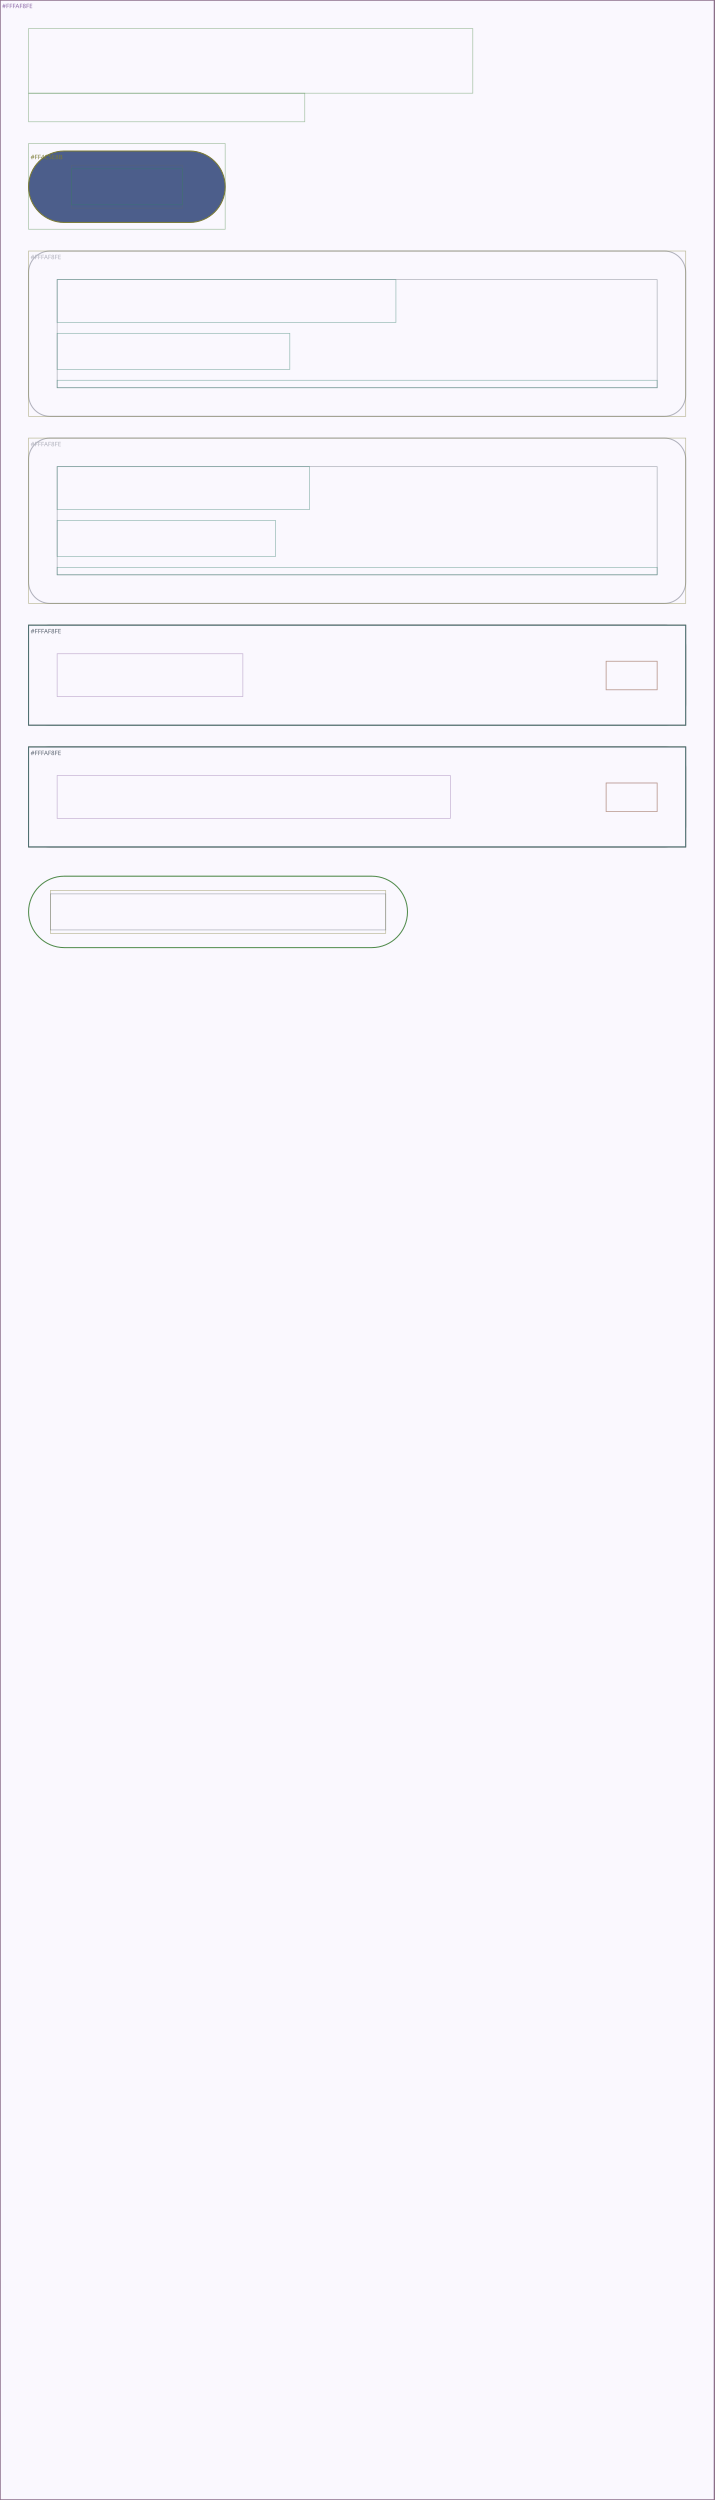
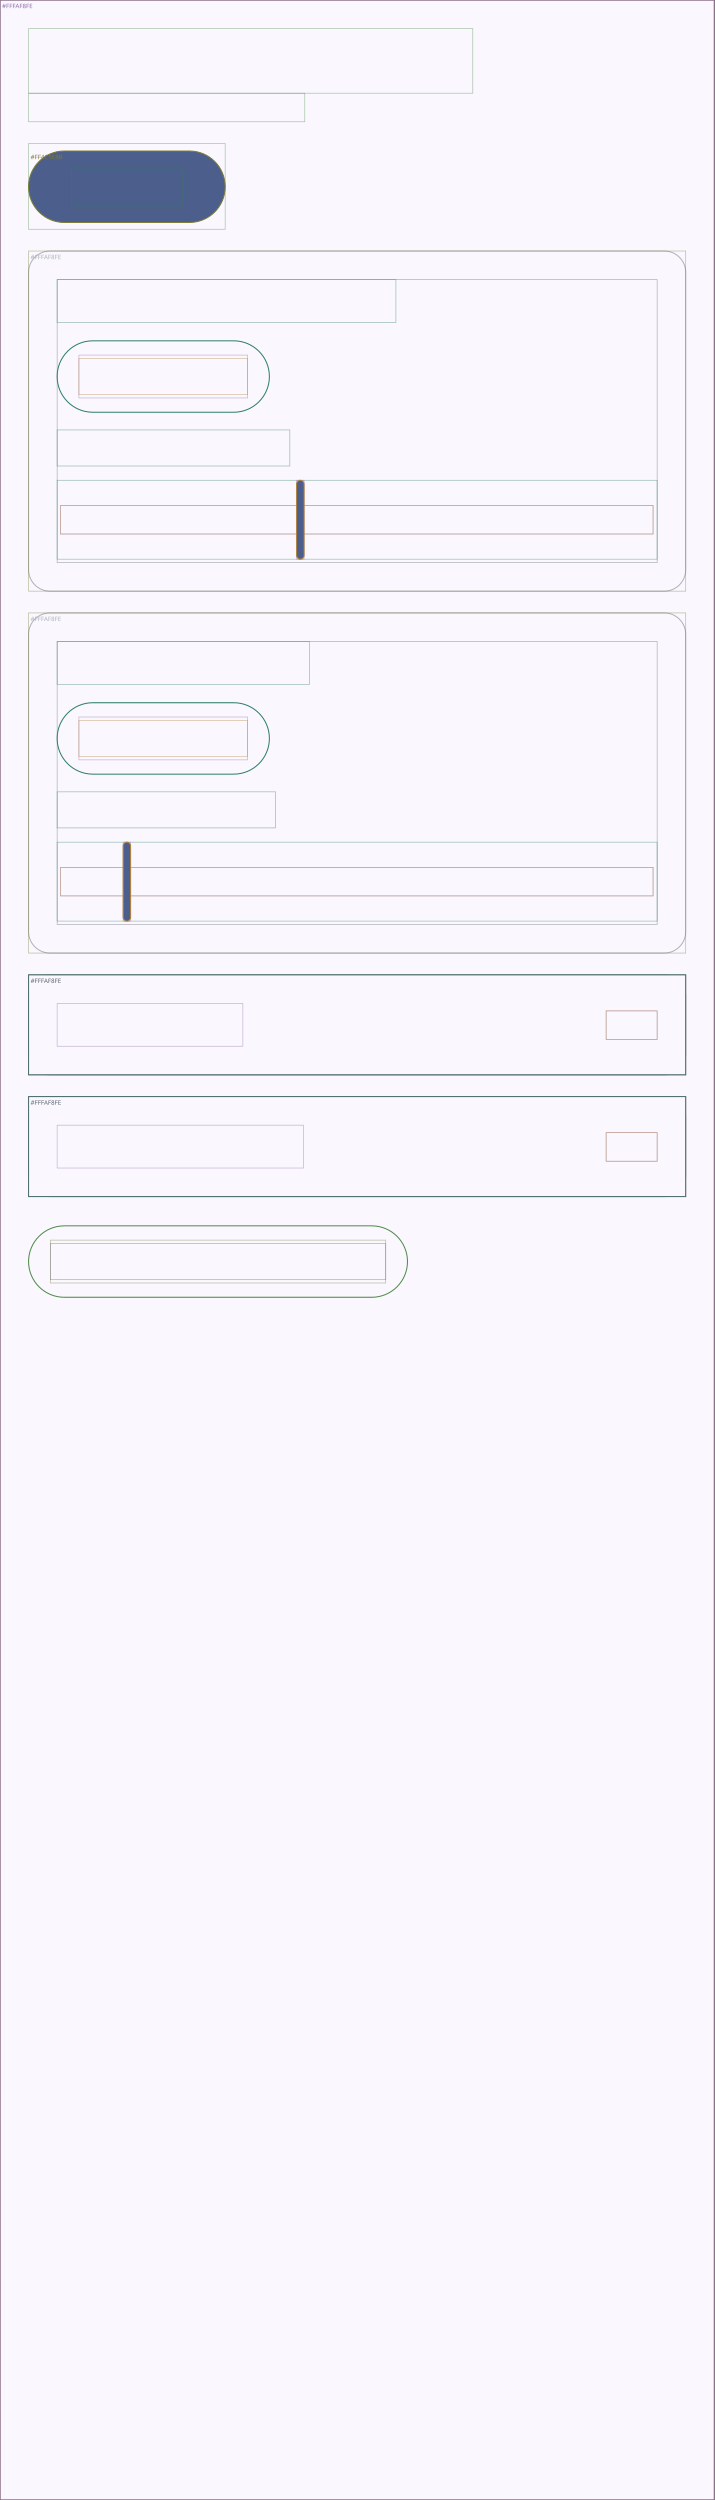
<svg xmlns="http://www.w3.org/2000/svg" viewBox="0 0 1050 3675" width="1050" height="3675" role="img" aria-label="composeApp/PodcastImportedPreview layout wireframe">
  <rect width="1050" height="3675" fill="#ffffff" />
  <g>
    <rect x="0" y="0" width="1050" height="3675" fill="none" fill-opacity="0" stroke="#5B6470" stroke-width="1" stroke-opacity="0.5" />
  </g>
  <g>
    <rect x="0" y="0" width="1050" height="3675" fill="none" fill-opacity="0" stroke="#2E7D6B" stroke-width="1" stroke-opacity="0.5" />
  </g>
  <g>
    <rect x="0" y="0" width="1050" height="3675" fill="#FAF8FE" fill-opacity="1" stroke="#8E6BA8" stroke-width="1.5" stroke-opacity="1" />
    <text x="3" y="12" font-family="system-ui, sans-serif" font-size="9" fill="#8E6BA8">#FFFAF8FE</text>
  </g>
  <g>
    <rect x="0" y="0" width="1050" height="3675" fill="none" fill-opacity="0" stroke="#B0813B" stroke-width="1" stroke-opacity="0.5" />
  </g>
  <g>
    <rect x="0" y="0" width="1050" height="3675" fill="none" fill-opacity="0" stroke="#3B72A8" stroke-width="1" stroke-opacity="0.5" />
  </g>
  <g>
    <rect x="0" y="0" width="1050" height="3675" fill="none" fill-opacity="0" stroke="#A85B6B" stroke-width="1" stroke-opacity="0.5" />
  </g>
  <g>
    <rect x="42" y="42" width="653" height="95" fill="none" fill-opacity="0" stroke="#4F8A4A" stroke-width="1" stroke-opacity="0.5" />
  </g>
  <g>
    <rect x="42" y="137" width="406" height="42" fill="none" fill-opacity="0" stroke="#4F8A4A" stroke-width="1" stroke-opacity="0.5" />
  </g>
  <g>
    <rect x="42" y="211" width="289" height="126" fill="none" fill-opacity="0" stroke="#4F8A4A" stroke-width="1" stroke-opacity="0.5" />
  </g>
  <g>
    <path d="M94.5,222 H278.5 A52.5,52.5 0 0 1 331,274.5 V274.5 A52.5,52.5 0 0 1 278.5,327 H94.5 A52.5,52.5 0 0 1 42,274.5 V274.5 A52.5,52.5 0 0 1 94.5,222 Z" fill="#4C5E8B" fill-opacity="1" stroke="#7A7A33" stroke-width="1.5" stroke-opacity="1" />
    <text x="45" y="234" font-family="system-ui, sans-serif" font-size="9" fill="#7A7A33">#FF4C5E8B</text>
  </g>
  <g>
    <rect x="105" y="243" width="163" height="63" fill="none" fill-opacity="0" stroke="#5B6470" stroke-width="1" stroke-opacity="0.5" />
  </g>
  <g>
    <rect x="105" y="248" width="163" height="53" fill="none" fill-opacity="0" stroke="#2E7D6B" stroke-width="1" stroke-opacity="0.5" />
  </g>
  <g>
-     <path d="M73.5,369 H976.5 A31.5,31.5 0 0 1 1008,400.5 V580.5 A31.5,31.5 0 0 1 976.5,612 H73.5 A31.5,31.5 0 0 1 42,580.5 V400.5 A31.5,31.5 0 0 1 73.5,369 Z" fill="#FAF8FE" fill-opacity="1" stroke="#B0B1BC" stroke-width="1.5" stroke-opacity="1" />
+     <path d="M73.5,369 H976.5 A31.5,31.5 0 0 1 1008,400.5 V837.5 A31.5,31.5 0 0 1 976.5,869 H73.5 A31.5,31.5 0 0 1 42,837.5 V400.5 A31.5,31.5 0 0 1 73.5,369 Z" fill="#FAF8FE" fill-opacity="1" stroke="#B0B1BC" stroke-width="1.5" stroke-opacity="1" />
    <text x="45" y="381" font-family="system-ui, sans-serif" font-size="9" fill="#B0B1BC">#FFFAF8FE</text>
  </g>
  <g>
-     <rect x="42" y="369" width="966" height="243" fill="none" fill-opacity="0" stroke="#7A7A33" stroke-width="1" stroke-opacity="0.5" />
+     <rect x="42" y="369" width="966" height="500" fill="none" fill-opacity="0" stroke="#7A7A33" stroke-width="1" stroke-opacity="0.5" />
  </g>
  <g>
-     <rect x="84" y="411" width="882" height="159" fill="none" fill-opacity="0" stroke="#5B6470" stroke-width="1" stroke-opacity="0.5" />
+     <rect x="84" y="411" width="882" height="416" fill="none" fill-opacity="0" stroke="#5B6470" stroke-width="1" stroke-opacity="0.5" />
  </g>
  <g>
    <rect x="84" y="411" width="498" height="63" fill="none" fill-opacity="0" stroke="#2E7D6B" stroke-width="1" stroke-opacity="0.5" />
  </g>
  <g>
-     <rect x="84" y="490" width="342" height="53" fill="none" fill-opacity="0" stroke="#2E7D6B" stroke-width="1" stroke-opacity="0.5" />
+     <path d="M136.5,501 H343.5 A52.5,52.5 0 0 1 396,553.5 V553.5 A52.5,52.5 0 0 1 343.5,606 H136.5 A52.5,52.5 0 0 1 84,553.5 V553.5 A52.5,52.5 0 0 1 136.5,501 Z" fill="none" fill-opacity="0" stroke="#2E7D6B" stroke-width="1.5" stroke-opacity="1" />
  </g>
  <g>
-     <rect x="84" y="559" width="882" height="11" fill="none" fill-opacity="0" stroke="#2E7D6B" stroke-width="1" stroke-opacity="0.5" />
+     <rect x="116" y="522" width="248" height="63" fill="none" fill-opacity="0" stroke="#8E6BA8" stroke-width="1" stroke-opacity="0.5" />
  </g>
  <g>
-     <path d="M73.5,644 H976.5 A31.5,31.5 0 0 1 1008,675.5 V855.5 A31.5,31.5 0 0 1 976.5,887 H73.5 A31.5,31.5 0 0 1 42,855.5 V675.5 A31.5,31.5 0 0 1 73.5,644 Z" fill="#FAF8FE" fill-opacity="1" stroke="#B0B1BC" stroke-width="1.5" stroke-opacity="1" />
-     <text x="45" y="656" font-family="system-ui, sans-serif" font-size="9" fill="#B0B1BC">#FFFAF8FE</text>
+     <rect x="116" y="527" width="248" height="53" fill="none" fill-opacity="0" stroke="#B0813B" stroke-width="1" stroke-opacity="0.5" />
  </g>
  <g>
-     <rect x="42" y="644" width="966" height="243" fill="none" fill-opacity="0" stroke="#7A7A33" stroke-width="1" stroke-opacity="0.5" />
+     <rect x="84" y="632" width="342" height="53" fill="none" fill-opacity="0" stroke="#2E7D6B" stroke-width="1" stroke-opacity="0.5" />
  </g>
  <g>
-     <rect x="84" y="686" width="882" height="159" fill="none" fill-opacity="0" stroke="#5B6470" stroke-width="1" stroke-opacity="0.5" />
+     <rect x="84" y="706" width="882" height="116" fill="none" fill-opacity="0" stroke="#2E7D6B" stroke-width="1" stroke-opacity="0.5" />
  </g>
  <g>
-     <rect x="84" y="686" width="371" height="63" fill="none" fill-opacity="0" stroke="#2E7D6B" stroke-width="1" stroke-opacity="0.5" />
+     <rect x="89" y="743" width="871" height="42" fill="none" fill-opacity="0" stroke="#8E6BA8" stroke-width="1" stroke-opacity="0.5" />
  </g>
  <g>
-     <rect x="84" y="765" width="321" height="53" fill="none" fill-opacity="0" stroke="#2E7D6B" stroke-width="1" stroke-opacity="0.5" />
+     <rect x="89" y="743" width="871" height="42" fill="none" fill-opacity="0" stroke="#B0813B" stroke-width="1" stroke-opacity="0.5" />
  </g>
  <g>
-     <rect x="84" y="834" width="882" height="11" fill="none" fill-opacity="0" stroke="#2E7D6B" stroke-width="1" stroke-opacity="0.5" />
+     <rect x="436" y="706" width="11" height="116" fill="none" fill-opacity="0" stroke="#8E6BA8" stroke-width="1" stroke-opacity="0.5" />
  </g>
  <g>
-     <path d="M73.5,919 H976.5 A31.5,31.5 0 0 1 1008,950.5 V1034.5 A31.5,31.5 0 0 1 976.5,1066 H73.5 A31.5,31.5 0 0 1 42,1034.5 V950.5 A31.5,31.5 0 0 1 73.5,919 Z" fill="#FAF8FE" fill-opacity="1" stroke="#B0B1BC" stroke-width="1.5" stroke-opacity="1" />
-     <text x="45" y="931" font-family="system-ui, sans-serif" font-size="9" fill="#B0B1BC">#FFFAF8FE</text>
+     <path d="M441.5,706 H441.5 A5.5,5.5 0 0 1 447,711.5 V816.5 A5.5,5.5 0 0 1 441.5,822 H441.5 A5.5,5.5 0 0 1 436,816.5 V711.5 A5.5,5.5 0 0 1 441.5,706 Z" fill="#4C5E8B" fill-opacity="1" stroke="#B0813B" stroke-width="1.5" stroke-opacity="1" />
  </g>
  <g>
-     <rect x="42" y="919" width="966" height="147" fill="none" fill-opacity="0" stroke="#7A7A33" stroke-width="1" stroke-opacity="0.5" />
+     <path d="M73.5,901 H976.5 A31.5,31.5 0 0 1 1008,932.5 V1369.5 A31.5,31.5 0 0 1 976.5,1401 H73.5 A31.5,31.5 0 0 1 42,1369.5 V932.5 A31.5,31.5 0 0 1 73.5,901 Z" fill="#FAF8FE" fill-opacity="1" stroke="#B0B1BC" stroke-width="1.5" stroke-opacity="1" />
+     <text x="45" y="913" font-family="system-ui, sans-serif" font-size="9" fill="#B0B1BC">#FFFAF8FE</text>
  </g>
  <g>
-     <rect x="42" y="919" width="966" height="147" fill="#FAF8FE" fill-opacity="1" stroke="#5B6470" stroke-width="1.5" stroke-opacity="1" />
-     <text x="45" y="931" font-family="system-ui, sans-serif" font-size="9" fill="#5B6470">#FFFAF8FE</text>
+     <rect x="42" y="901" width="966" height="500" fill="none" fill-opacity="0" stroke="#7A7A33" stroke-width="1" stroke-opacity="0.5" />
  </g>
  <g>
-     <rect x="42" y="919" width="966" height="147" fill="none" fill-opacity="0" stroke="#2E7D6B" stroke-width="1" stroke-opacity="0.5" />
+     <rect x="84" y="943" width="882" height="416" fill="none" fill-opacity="0" stroke="#5B6470" stroke-width="1" stroke-opacity="0.5" />
  </g>
  <g>
-     <rect x="84" y="961" width="273" height="63" fill="none" fill-opacity="0" stroke="#8E6BA8" stroke-width="1" stroke-opacity="0.5" />
+     <rect x="84" y="943" width="371" height="63" fill="none" fill-opacity="0" stroke="#2E7D6B" stroke-width="1" stroke-opacity="0.5" />
  </g>
  <g>
-     <rect x="891" y="972" width="75" height="42" fill="none" fill-opacity="0" stroke="#8E6BA8" stroke-width="1" stroke-opacity="0.5" />
+     <path d="M136.5,1033 H343.5 A52.5,52.5 0 0 1 396,1085.5 V1085.5 A52.5,52.5 0 0 1 343.5,1138 H136.5 A52.5,52.5 0 0 1 84,1085.5 V1085.5 A52.5,52.5 0 0 1 136.5,1033 Z" fill="none" fill-opacity="0" stroke="#2E7D6B" stroke-width="1.5" stroke-opacity="1" />
  </g>
  <g>
-     <rect x="891" y="972" width="75" height="42" fill="none" fill-opacity="0" stroke="#B0813B" stroke-width="1" stroke-opacity="0.5" />
+     <rect x="116" y="1054" width="248" height="63" fill="none" fill-opacity="0" stroke="#8E6BA8" stroke-width="1" stroke-opacity="0.5" />
  </g>
  <g>
-     <path d="M73.5,1098 H976.5 A31.5,31.5 0 0 1 1008,1129.5 V1213.5 A31.5,31.5 0 0 1 976.5,1245 H73.5 A31.5,31.5 0 0 1 42,1213.5 V1129.5 A31.5,31.5 0 0 1 73.5,1098 Z" fill="#FAF8FE" fill-opacity="1" stroke="#B0B1BC" stroke-width="1.5" stroke-opacity="1" />
-     <text x="45" y="1110" font-family="system-ui, sans-serif" font-size="9" fill="#B0B1BC">#FFFAF8FE</text>
+     <rect x="116" y="1059" width="248" height="53" fill="none" fill-opacity="0" stroke="#B0813B" stroke-width="1" stroke-opacity="0.5" />
  </g>
  <g>
-     <rect x="42" y="1098" width="966" height="147" fill="none" fill-opacity="0" stroke="#7A7A33" stroke-width="1" stroke-opacity="0.5" />
+     <rect x="84" y="1164" width="321" height="53" fill="none" fill-opacity="0" stroke="#2E7D6B" stroke-width="1" stroke-opacity="0.5" />
  </g>
  <g>
-     <rect x="42" y="1098" width="966" height="147" fill="#FAF8FE" fill-opacity="1" stroke="#5B6470" stroke-width="1.5" stroke-opacity="1" />
-     <text x="45" y="1110" font-family="system-ui, sans-serif" font-size="9" fill="#5B6470">#FFFAF8FE</text>
+     <rect x="84" y="1238" width="882" height="116" fill="none" fill-opacity="0" stroke="#2E7D6B" stroke-width="1" stroke-opacity="0.5" />
  </g>
  <g>
-     <rect x="42" y="1098" width="966" height="147" fill="none" fill-opacity="0" stroke="#2E7D6B" stroke-width="1" stroke-opacity="0.5" />
+     <rect x="89" y="1275" width="871" height="42" fill="none" fill-opacity="0" stroke="#8E6BA8" stroke-width="1" stroke-opacity="0.5" />
  </g>
  <g>
-     <rect x="84" y="1140" width="578" height="63" fill="none" fill-opacity="0" stroke="#8E6BA8" stroke-width="1" stroke-opacity="0.5" />
+     <rect x="89" y="1275" width="871" height="42" fill="none" fill-opacity="0" stroke="#B0813B" stroke-width="1" stroke-opacity="0.5" />
  </g>
  <g>
-     <rect x="891" y="1151" width="75" height="42" fill="none" fill-opacity="0" stroke="#8E6BA8" stroke-width="1" stroke-opacity="0.5" />
+     <rect x="181" y="1238" width="11" height="116" fill="none" fill-opacity="0" stroke="#8E6BA8" stroke-width="1" stroke-opacity="0.5" />
  </g>
  <g>
-     <rect x="891" y="1151" width="75" height="42" fill="none" fill-opacity="0" stroke="#B0813B" stroke-width="1" stroke-opacity="0.5" />
+     <path d="M186.5,1238 H186.5 A5.5,5.5 0 0 1 192,1243.5 V1348.5 A5.5,5.5 0 0 1 186.5,1354 H186.5 A5.5,5.5 0 0 1 181,1348.5 V1243.5 A5.5,5.5 0 0 1 186.5,1238 Z" fill="#4C5E8B" fill-opacity="1" stroke="#B0813B" stroke-width="1.5" stroke-opacity="1" />
  </g>
  <g>
-     <path d="M94.5,1288 H546.5 A52.5,52.5 0 0 1 599,1340.5 V1340.5 A52.5,52.5 0 0 1 546.5,1393 H94.5 A52.5,52.5 0 0 1 42,1340.5 V1340.5 A52.5,52.5 0 0 1 94.5,1288 Z" fill="none" fill-opacity="0" stroke="#4F8A4A" stroke-width="1.5" stroke-opacity="1" />
+     <path d="M73.5,1433 H976.5 A31.5,31.5 0 0 1 1008,1464.5 V1548.5 A31.5,31.5 0 0 1 976.5,1580 H73.5 A31.5,31.5 0 0 1 42,1548.5 V1464.5 A31.5,31.5 0 0 1 73.5,1433 Z" fill="#FAF8FE" fill-opacity="1" stroke="#B0B1BC" stroke-width="1.5" stroke-opacity="1" />
+     <text x="45" y="1445" font-family="system-ui, sans-serif" font-size="9" fill="#B0B1BC">#FFFAF8FE</text>
  </g>
  <g>
-     <rect x="74" y="1309" width="493" height="63" fill="none" fill-opacity="0" stroke="#7A7A33" stroke-width="1" stroke-opacity="0.5" />
+     <rect x="42" y="1433" width="966" height="147" fill="none" fill-opacity="0" stroke="#7A7A33" stroke-width="1" stroke-opacity="0.5" />
  </g>
  <g>
-     <rect x="74" y="1314" width="493" height="53" fill="none" fill-opacity="0" stroke="#5B6470" stroke-width="1" stroke-opacity="0.5" />
+     <rect x="42" y="1433" width="966" height="147" fill="#FAF8FE" fill-opacity="1" stroke="#5B6470" stroke-width="1.5" stroke-opacity="1" />
+     <text x="45" y="1445" font-family="system-ui, sans-serif" font-size="9" fill="#5B6470">#FFFAF8FE</text>
+   </g>
+   <g>
+     <rect x="42" y="1433" width="966" height="147" fill="none" fill-opacity="0" stroke="#2E7D6B" stroke-width="1" stroke-opacity="0.5" />
+   </g>
+   <g>
+     <rect x="84" y="1475" width="273" height="63" fill="none" fill-opacity="0" stroke="#8E6BA8" stroke-width="1" stroke-opacity="0.5" />
+   </g>
+   <g>
+     <rect x="891" y="1486" width="75" height="42" fill="none" fill-opacity="0" stroke="#8E6BA8" stroke-width="1" stroke-opacity="0.5" />
+   </g>
+   <g>
+     <rect x="891" y="1486" width="75" height="42" fill="none" fill-opacity="0" stroke="#B0813B" stroke-width="1" stroke-opacity="0.5" />
+   </g>
+   <g>
+     <path d="M73.5,1612 H976.5 A31.5,31.5 0 0 1 1008,1643.5 V1727.5 A31.5,31.5 0 0 1 976.5,1759 H73.5 A31.5,31.5 0 0 1 42,1727.5 V1643.5 A31.5,31.5 0 0 1 73.5,1612 Z" fill="#FAF8FE" fill-opacity="1" stroke="#B0B1BC" stroke-width="1.5" stroke-opacity="1" />
+     <text x="45" y="1624" font-family="system-ui, sans-serif" font-size="9" fill="#B0B1BC">#FFFAF8FE</text>
+   </g>
+   <g>
+     <rect x="42" y="1612" width="966" height="147" fill="none" fill-opacity="0" stroke="#7A7A33" stroke-width="1" stroke-opacity="0.5" />
+   </g>
+   <g>
+     <rect x="42" y="1612" width="966" height="147" fill="#FAF8FE" fill-opacity="1" stroke="#5B6470" stroke-width="1.5" stroke-opacity="1" />
+     <text x="45" y="1624" font-family="system-ui, sans-serif" font-size="9" fill="#5B6470">#FFFAF8FE</text>
+   </g>
+   <g>
+     <rect x="42" y="1612" width="966" height="147" fill="none" fill-opacity="0" stroke="#2E7D6B" stroke-width="1" stroke-opacity="0.5" />
+   </g>
+   <g>
+     <rect x="84" y="1654" width="362" height="63" fill="none" fill-opacity="0" stroke="#8E6BA8" stroke-width="1" stroke-opacity="0.5" />
+   </g>
+   <g>
+     <rect x="891" y="1665" width="75" height="42" fill="none" fill-opacity="0" stroke="#8E6BA8" stroke-width="1" stroke-opacity="0.5" />
+   </g>
+   <g>
+     <rect x="891" y="1665" width="75" height="42" fill="none" fill-opacity="0" stroke="#B0813B" stroke-width="1" stroke-opacity="0.5" />
+   </g>
+   <g>
+     <path d="M94.5,1802 H546.5 A52.5,52.5 0 0 1 599,1854.5 V1854.5 A52.5,52.5 0 0 1 546.5,1907 H94.5 A52.5,52.5 0 0 1 42,1854.5 V1854.5 A52.5,52.5 0 0 1 94.5,1802 Z" fill="none" fill-opacity="0" stroke="#4F8A4A" stroke-width="1.5" stroke-opacity="1" />
+   </g>
+   <g>
+     <rect x="74" y="1823" width="493" height="63" fill="none" fill-opacity="0" stroke="#7A7A33" stroke-width="1" stroke-opacity="0.5" />
+   </g>
+   <g>
+     <rect x="74" y="1828" width="493" height="53" fill="none" fill-opacity="0" stroke="#5B6470" stroke-width="1" stroke-opacity="0.5" />
  </g>
</svg>
